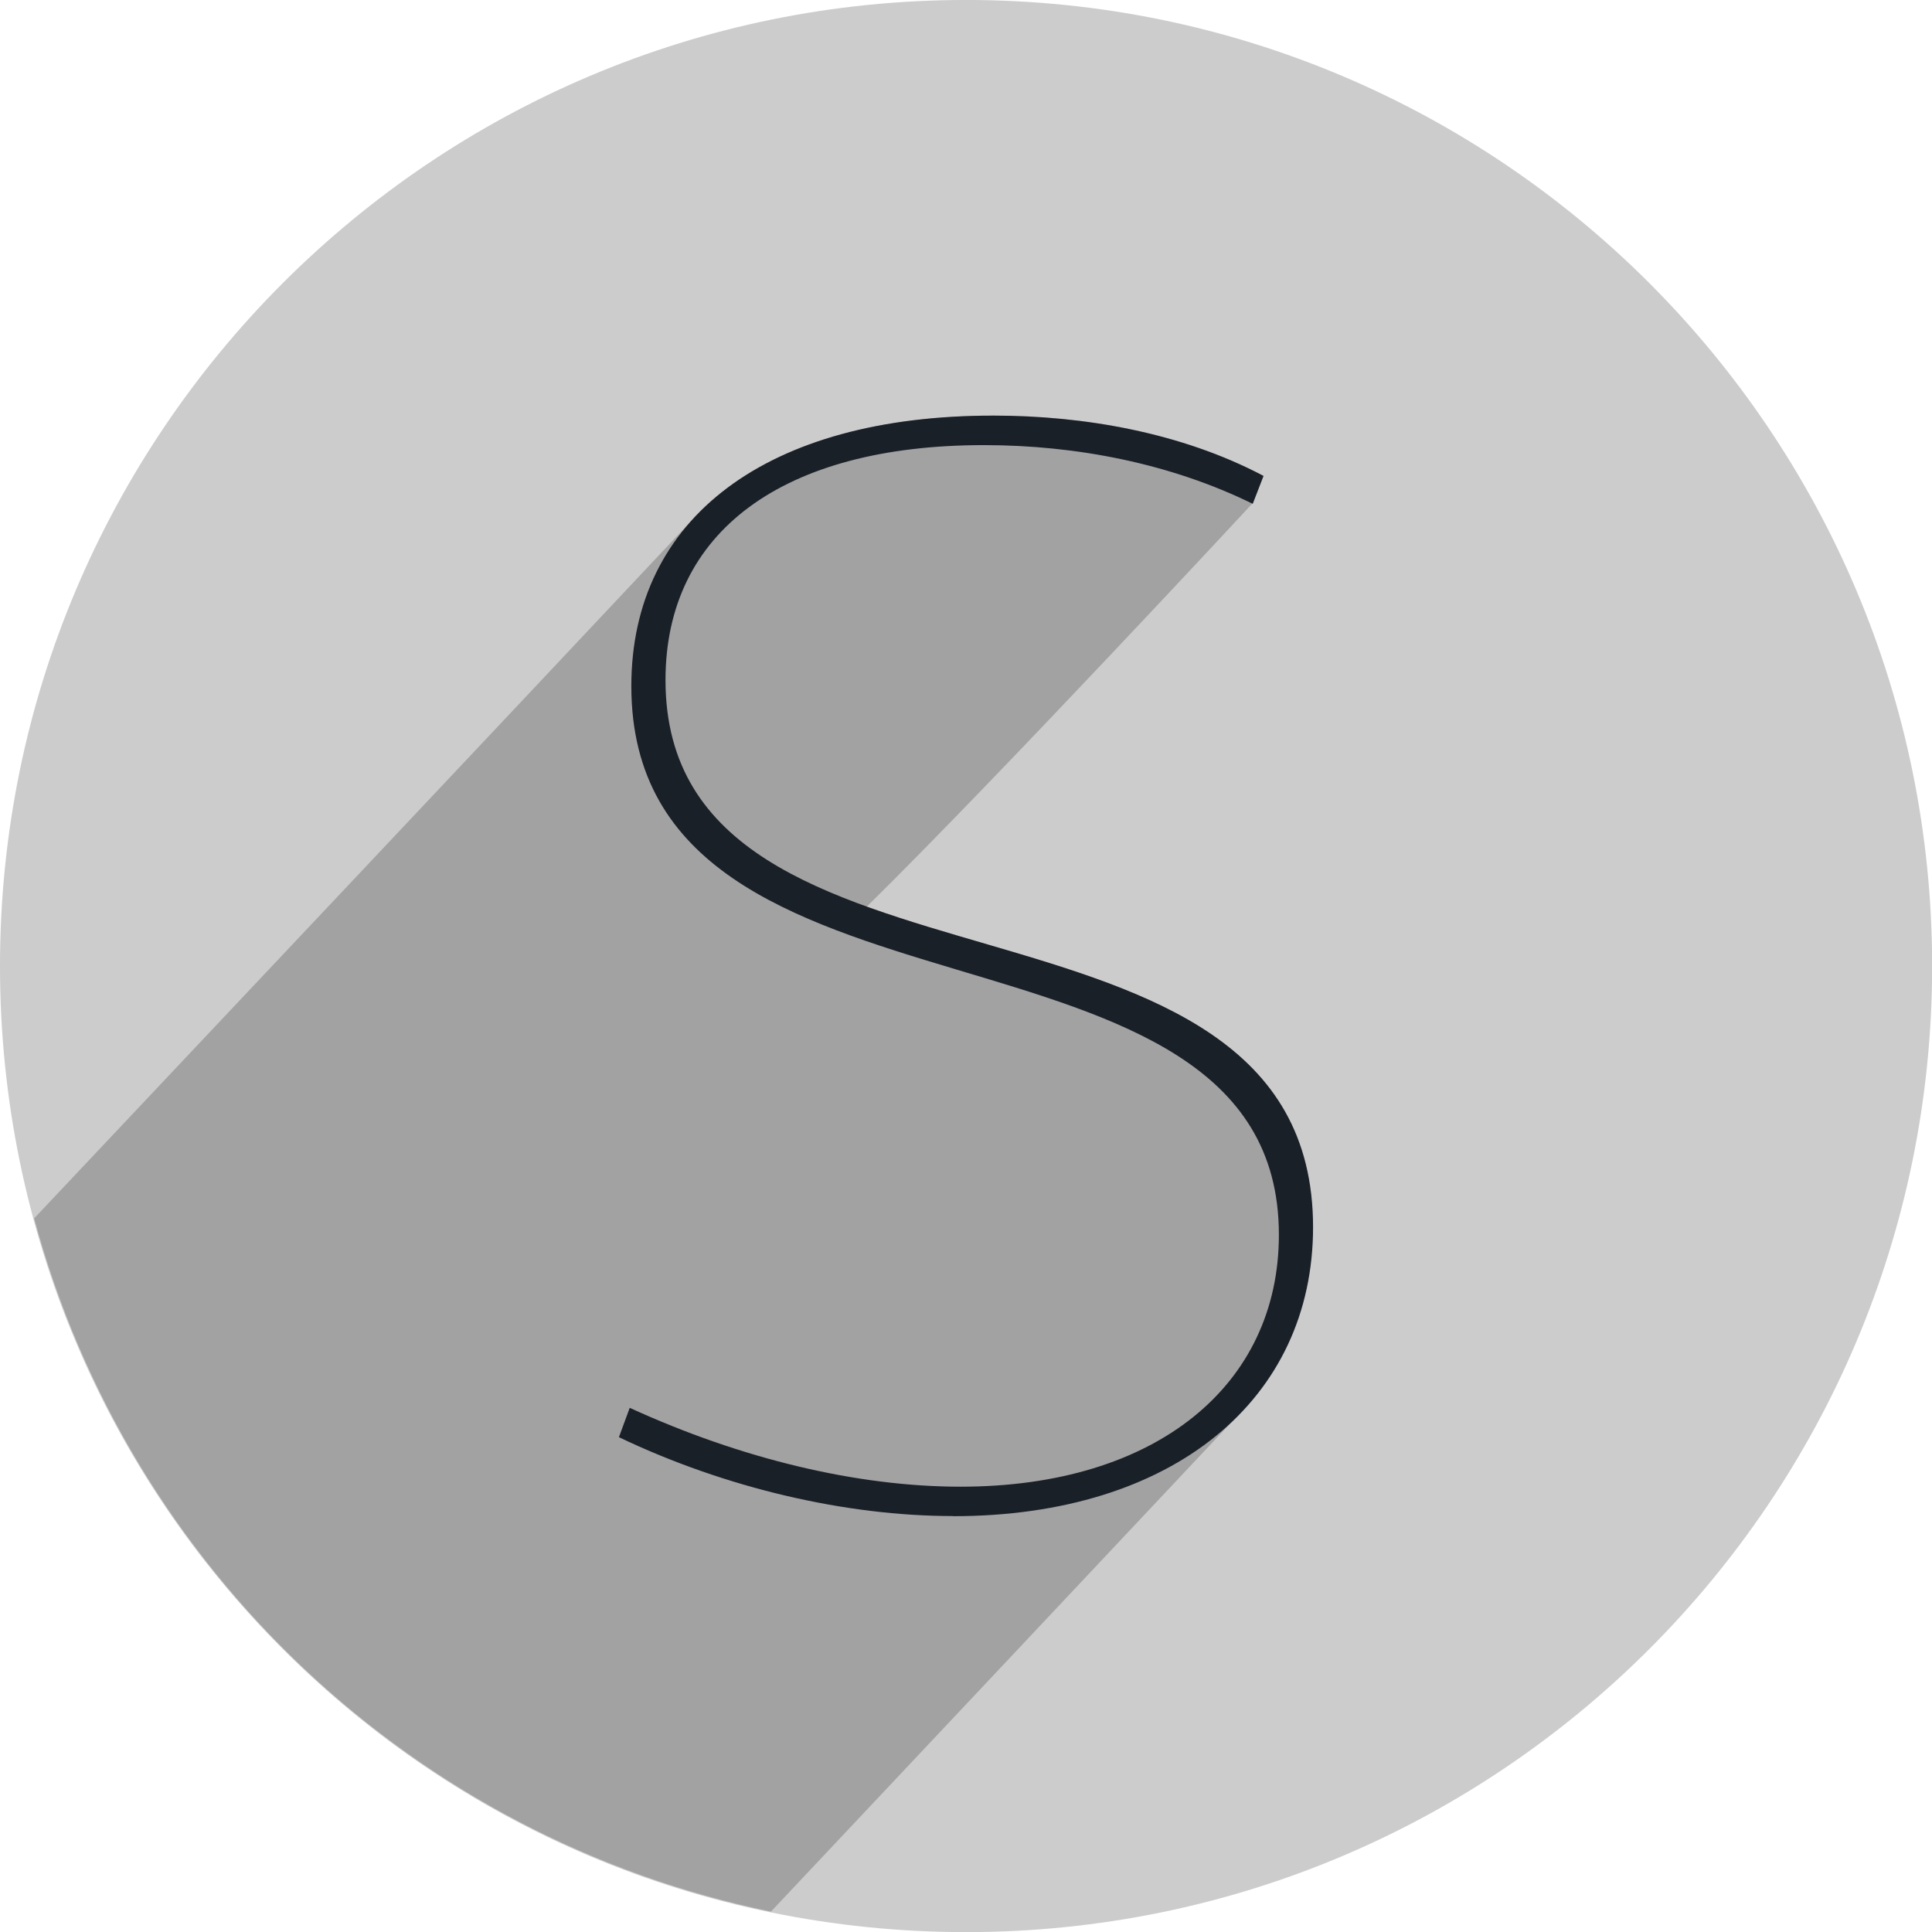
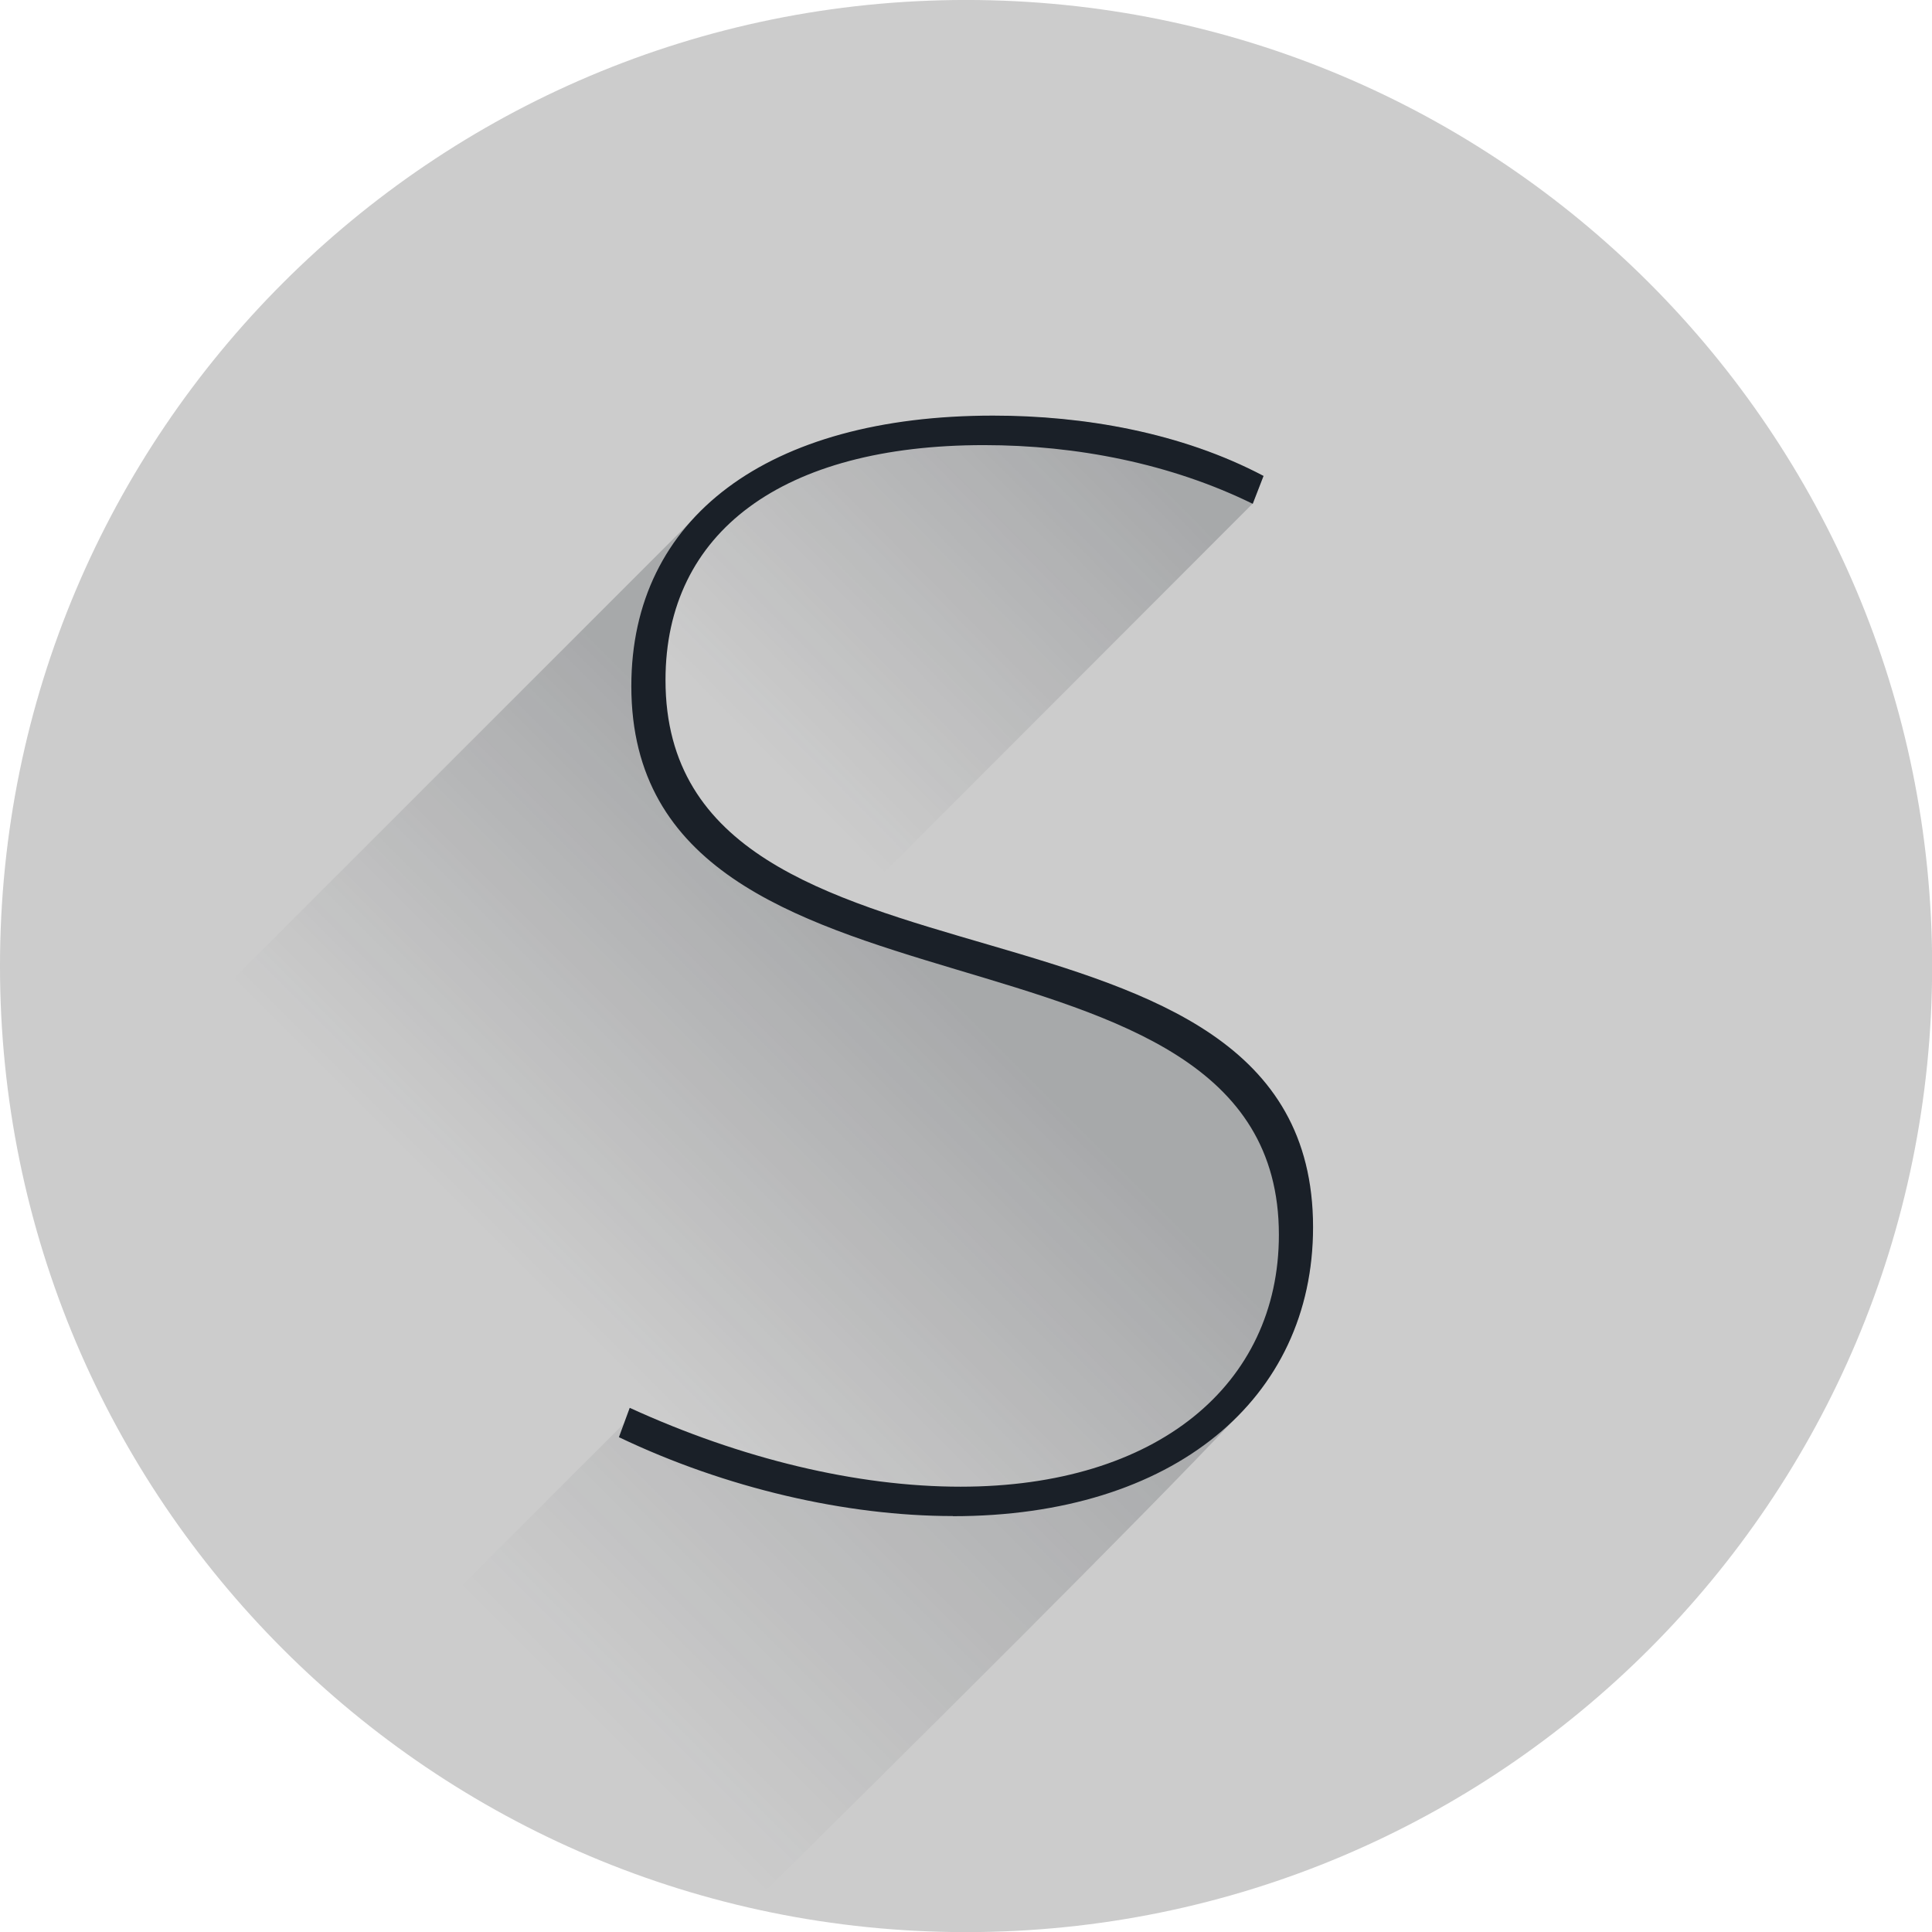
- <svg xmlns="http://www.w3.org/2000/svg" width="13.229mm" height="13.229mm" viewBox="0 0 13.229 13.229" version="1.1" id="svg1123">
-   <defs id="defs1120" />
+ <svg xmlns="http://www.w3.org/2000/svg" xmlns:xlink="http://www.w3.org/1999/xlink" width="13.229mm" height="13.229mm" viewBox="0 0 13.229 13.229" version="1.1" id="svg1123">
+   <defs id="defs1120">
+     <linearGradient id="linearGradient2008">
+       <stop style="stop-color:#1a2028;stop-opacity:1;" offset="0" id="stop2004" />
+       <stop style="stop-color:#1a2028;stop-opacity:0;" offset="1" id="stop2006" />
+     </linearGradient>
+     <linearGradient id="linearGradient1992">
+       <stop style="stop-color:#1a2028;stop-opacity:1;" offset="0" id="stop1988" />
+       <stop style="stop-color:#1a2028;stop-opacity:0;" offset="1" id="stop1990" />
+     </linearGradient>
+     <linearGradient id="linearGradient1868">
+       <stop style="stop-color:#1a2028;stop-opacity:1;" offset="0" id="stop1864" />
+       <stop style="stop-color:#1a2028;stop-opacity:0;" offset="1" id="stop1866" />
+     </linearGradient>
+     <linearGradient xlink:href="#linearGradient1868" id="linearGradient1870" x1="-860.268" y1="611.484" x2="-862.594" y2="613.777" gradientUnits="userSpaceOnUse" />
+     <linearGradient xlink:href="#linearGradient1992" id="linearGradient1994" x1="-859.844" y1="617.899" x2="-863.059" y2="621.113" gradientUnits="userSpaceOnUse" />
+     <linearGradient xlink:href="#linearGradient2008" id="linearGradient2002" x1="-862.211" y1="614.497" x2="-864.638" y2="616.924" gradientUnits="userSpaceOnUse" />
+   </defs>
  <g id="layer1">
    <g id="g329385" transform="translate(868.1439,-608.2742)">
      <circle style="fill:#cccccc;fill-opacity:1;stroke:none;stroke-width:0.265;stroke-linecap:round;stroke-dasharray:none;stroke-opacity:1;paint-order:fill markers stroke" id="circle329379" cx="-861.529" cy="614.889" r="6.615" />
-       <path id="path329381" style="font-weight:100;font-size:10.583px;line-height:1.25;font-family:Cantarell;-inkscape-font-specification:'Cantarell, Thin';letter-spacing:0px;direction:rtl;opacity:0.205;fill:#000000;stroke-width:0.265;stroke-dasharray:none" d="m -861.346,611.12 10e-4,5.2e-4 c -0.943,0 -1.658,0.261 -2.072,0.727 -1.535,1.634 -3.049,3.237 -4.493,4.769 a 6.615,6.615 0 0 0 5.045,4.747 c 1.065,-1.131 2.13,-2.262 3.193,-3.393 0.333,-0.336 0.516,-0.779 0.516,-1.294 v -10e-4 c -6.3e-4,-1.588 -1.751,-1.724 -3.053,-2.193 0.926,-0.912 2.64,-2.76 2.64,-2.76 l 0.074,-0.19 -5.1e-4,-10e-4 c -0.561,-0.296 -1.227,-0.412 -1.851,-0.412 z" />
+       <path id="path329381" style="font-weight:100;font-size:10.583px;line-height:1.25;font-family:Cantarell;-inkscape-font-specification:'Cantarell, Thin';letter-spacing:0px;direction:rtl;opacity:0.205;fill:url(#linearGradient1994);stroke-width:0.265;stroke-dasharray:none;fill-opacity:1" d="M -859.388 617.598 L -859.89 618.061 L -860.558 618.418 L -861.31 618.55 L -862.039 618.535 L -863.074 618.319 L -863.868 618.018 L -865.793 619.943 A 6.615 6.615 0 0 0 -863.016 621.333 C -861.879 620.21 -860.327 618.669 -859.671 617.971 C -859.559 617.858 -859.464 617.734 -859.388 617.598 z " />
+       <path id="path1969" style="font-weight:100;font-size:10.583px;line-height:1.25;font-family:Cantarell;-inkscape-font-specification:'Cantarell, Thin';letter-spacing:0px;direction:rtl;opacity:0.205;fill:url(#linearGradient2002);stroke-width:0.265;stroke-dasharray:none;fill-opacity:1" d="M -863.156 611.696 C -863.317 611.785 -863.417 611.848 -863.417 611.848 L -867.968 616.399 A 6.615 6.615 0 0 0 -865.793 619.943 L -863.868 618.018 L -863.074 618.319 L -862.039 618.535 L -861.31 618.55 L -860.558 618.418 L -859.89 618.061 L -859.388 617.598 C -859.236 617.33 -859.155 617.019 -859.155 616.677 L -859.155 616.676 C -859.155 615.402 -860.964 614.872 -861.859 614.601 L -862.157 614.623 L -862.78 614.399 L -863.205 614.066 L -863.463 613.84 L -863.593 613.543 L -863.702 613.058 L -863.651 612.498 L -863.392 611.913 L -863.156 611.696 z " />
+       <path id="path1861" style="font-weight:100;font-size:10.583px;line-height:1.25;font-family:Cantarell;-inkscape-font-specification:'Cantarell, Thin';letter-spacing:0px;direction:rtl;opacity:0.205;fill:url(#linearGradient1870);stroke-width:0.265;stroke-dasharray:none;fill-opacity:1" d="M -861.346 611.121 L -861.345 611.121 C -862.011 611.121 -862.767 611.483 -863.156 611.696 L -863.392 611.913 L -863.651 612.498 L -863.702 613.058 L -863.593 613.543 L -863.463 613.84 L -863.205 614.066 L -862.78 614.399 L -862.157 614.623 L -861.859 614.601 C -862.061 614.541 -862.216 614.493 -862.294 614.453 L -859.568 611.724 L -859.494 611.534 L -859.495 611.533 C -860.056 611.237 -860.722 611.121 -861.346 611.121 z " />
      <path d="m -861.619,618.656 c 1.513,0 2.466,-0.804 2.466,-1.979 0,-2.529 -4.434,-1.376 -4.434,-3.746 0,-1.016 0.804,-1.609 2.18,-1.609 0.635,0 1.281,0.127 1.841,0.402 l 0.074,-0.191 c -0.561,-0.296 -1.228,-0.413 -1.852,-0.413 -1.545,0 -2.477,0.699 -2.477,1.852 0,2.508 4.434,1.408 4.434,3.757 0,1.027 -0.836,1.725 -2.18,1.725 -0.709,0 -1.503,-0.191 -2.265,-0.54 l -0.074,0.201 c 0.73,0.349 1.556,0.54 2.286,0.54 z" id="path329383" style="font-weight:100;font-size:10.583px;line-height:1.25;font-family:Cantarell;-inkscape-font-specification:'Cantarell, Thin';letter-spacing:0px;direction:rtl;fill:#1a2028;fill-opacity:1;stroke-width:0.265" />
    </g>
  </g>
</svg>
